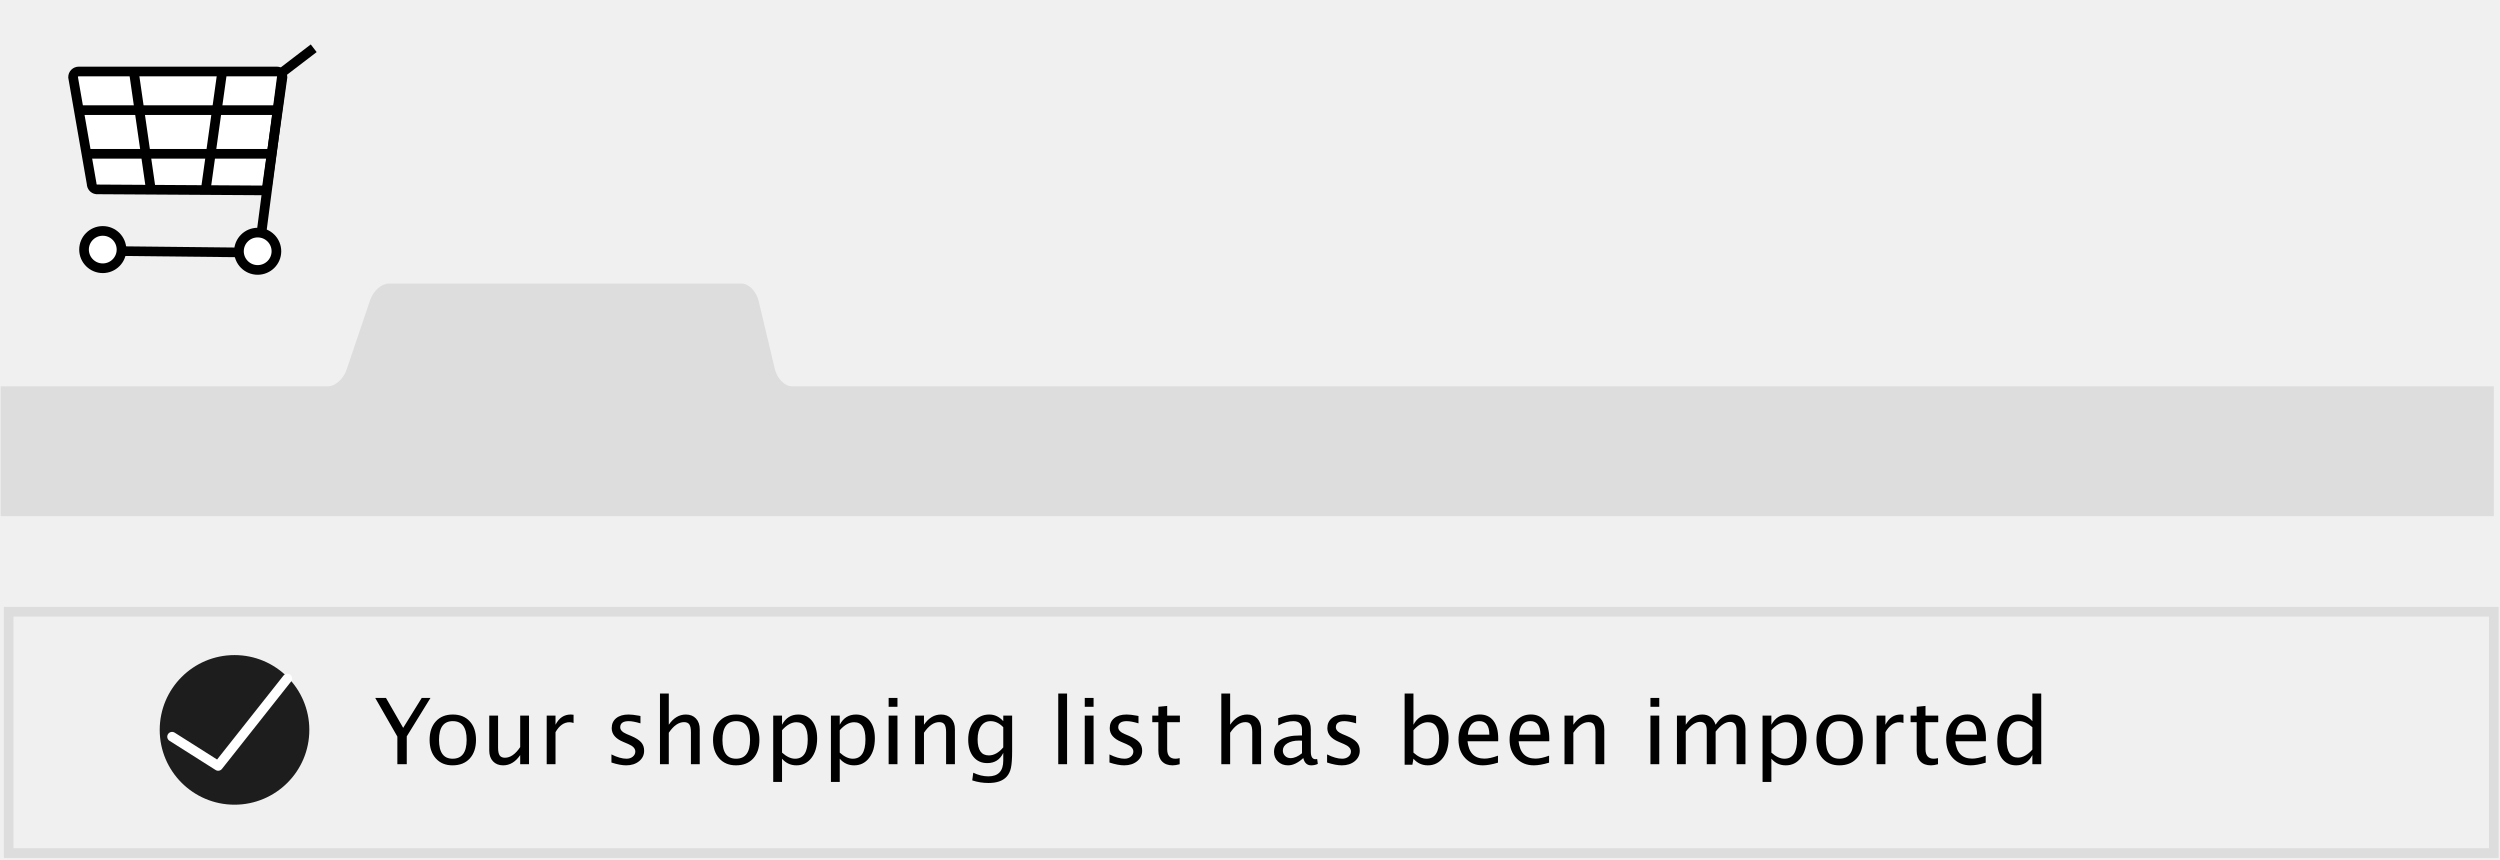
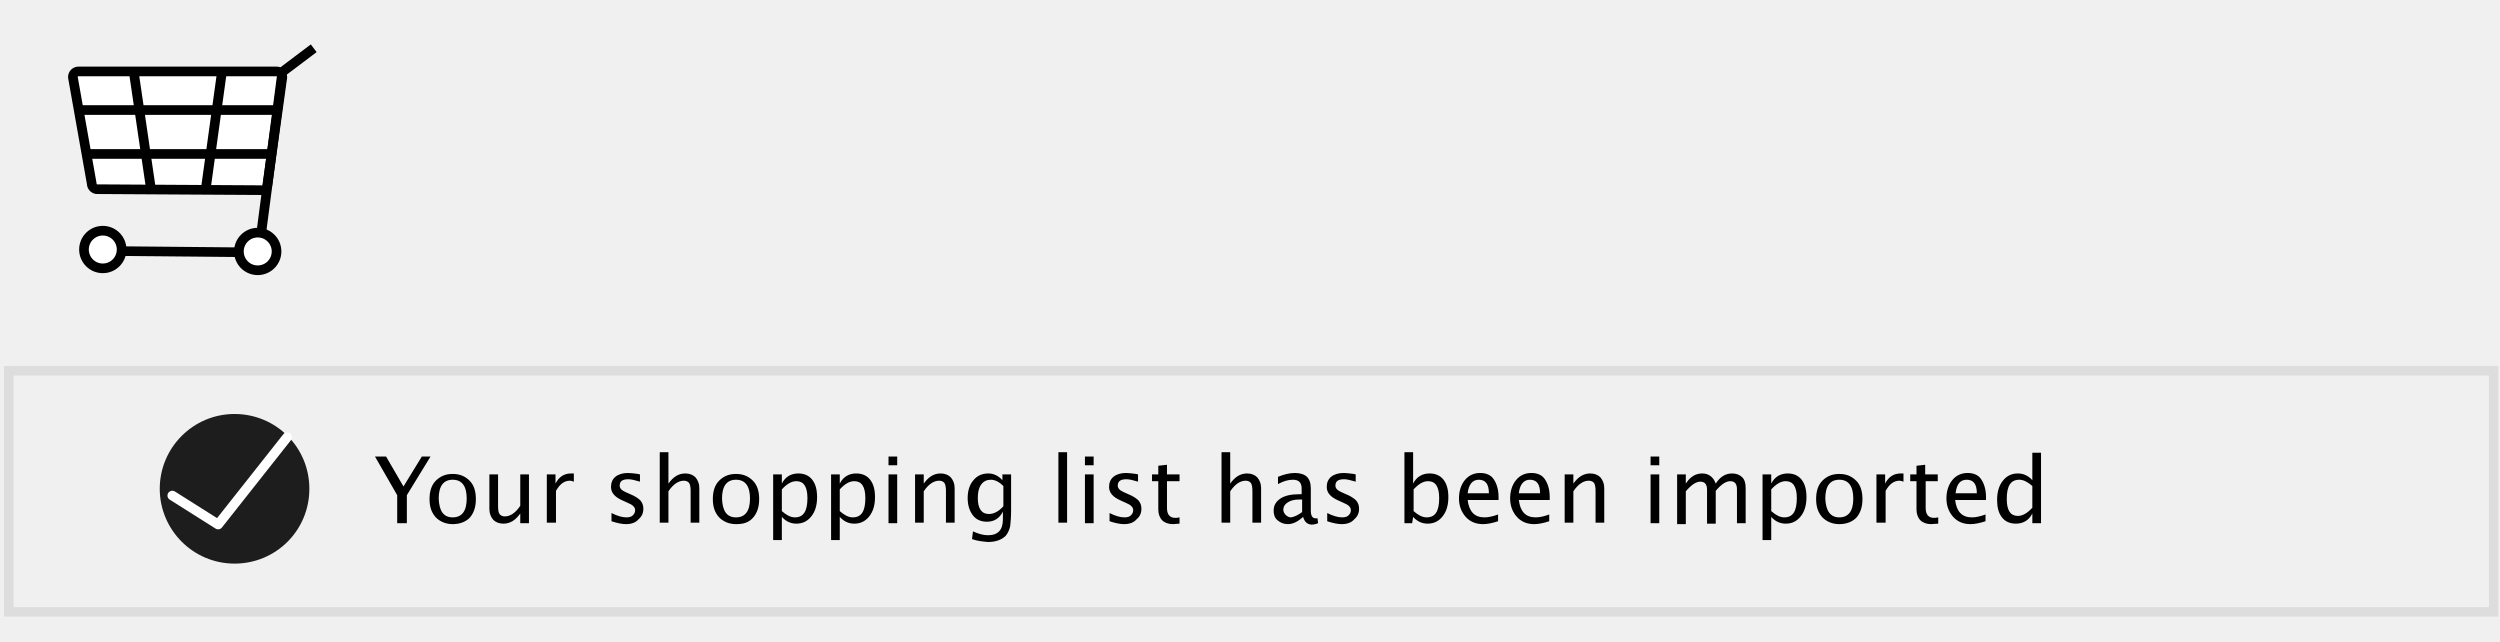
- <svg xmlns="http://www.w3.org/2000/svg" xmlns:xlink="http://www.w3.org/1999/xlink" width="518px" height="178px" viewBox="0 0 518 178" version="1.1">
-   <defs>
-     <polygon id="path-1" points="0 311 640.593 311 640.593 0.021 0 0.021" />
-   </defs>
-   <g id="Page-1" stroke="none" stroke-width="1" fill="none" fill-rule="evenodd">
+ <svg xmlns="http://www.w3.org/2000/svg" version="1.1" id="Layer_1" x="0px" y="0px" viewBox="0 0 518 133" style="enable-background:new 0 0 518 133;" xml:space="preserve">
+   <style type="text/css">
+ 	.st0{filter:url(#Adobe_OpacityMaskFilter);}
+ 	.st1{fill:#FFFFFF;}
+ 	.st2{mask:url(#mask-2);fill:none;stroke:#DDDDDD;stroke-width:2;}
+ 	.st3{fill:#FFFFFF;stroke:#000000;stroke-width:2;}
+ 	.st4{fill:none;stroke:#000000;stroke-width:2;}
+ 	.st5{fill:#1D1D1D;}
+ 	.st6{fill:none;stroke:#FFFFFF;stroke-width:2;stroke-linecap:round;stroke-linejoin:round;}
+ </style>
+   <g id="Page-1">
    <g id="Group-5" transform="translate(-85, -35)">
-       <path d="M257.613,115.046 L249.071,115.046 C247.603,115.046 246.018,113.433 245.548,111.463 L242.185,97.34 C241.714,95.369 240.13,93.757 238.661,93.757 L165.52,93.757 C164.053,93.757 162.332,95.291 161.697,97.167 L156.798,111.636 C156.163,113.511 154.444,115.046 152.975,115.046 L143.899,115.046 L85.147,115.046 L85.147,141.941 L601.721,141.941 L601.721,115.046 L257.613,115.046 L257.613,115.046 Z" id="Fill-1" fill="#DDDDDD" />
-       <mask id="mask-2" fill="white">
-         <use xlink:href="#path-1" />
+       <defs>
+         <filter id="Adobe_OpacityMaskFilter" filterUnits="userSpaceOnUse" x="85.8" y="110.8" width="516.9" height="52">
+           <feColorMatrix type="matrix" values="1 0 0 0 0  0 1 0 0 0  0 0 1 0 0  0 0 0 1 0" />
+         </filter>
+       </defs>
+       <mask maskUnits="userSpaceOnUse" x="85.8" y="110.8" width="516.9" height="52" id="mask-2">
+         <g class="st0">
+           <polygon id="path-1" class="st1" points="0,261 640.6,261 640.6,-50 0,-50     " />
+         </g>
      </mask>
-       <g id="Clip-4" />
-       <polygon id="Stroke-3" stroke="#DDDDDD" stroke-width="2" mask="url(#mask-2)" points="86.799 211.755 601.72 211.755 601.72 161.755 86.799 161.755" />
+       <polygon id="Stroke-3" class="st2" points="86.8,161.8 601.7,161.8 601.7,111.8 86.8,111.8   " />
    </g>
-     <g id="shopping_logo" transform="translate(15, 10)" stroke-width="2" stroke="#000000">
-       <g id="Layer_1">
-         <path d="M39.021,29.447 L5,29.238 C4.406,29.168 3.986,28.645 3.986,28.053 L0.14,5.994 C0.14,5.332 0.664,4.809 1.329,4.809 L42.343,4.809 C43.007,4.809 43.531,5.332 43.531,5.994 L40.385,28.262 C40.42,28.994 39.755,29.552 39.021,29.447 L39.021,29.447 Z" id="Shape" fill="#FFFFFF" />
-         <polyline id="Shape" points="50 0 43.531 4.948 38.636 42.341 6.294 41.992" />
-         <ellipse id="Oval" fill="#FFFFFF" cx="38.392" cy="42.062" rx="3.881" ry="3.868" />
-         <ellipse id="Oval" fill="#FFFFFF" cx="6.294" cy="41.714" rx="3.881" ry="3.868" />
-         <path d="M1.748,12.82 L42.273,12.82" id="Shape" />
-         <path d="M16.259,29.308 L12.727,4.809" id="Shape" />
-         <path d="M27.622,29.377 L31.049,4.809" id="Shape" />
-         <path d="M2.972,21.869 L41.364,21.869" id="Shape" />
+     <g id="shopping_logo" transform="translate(15, 10)">
+       <g id="Layer_1_1_">
+         <path id="Shape" class="st3" d="M39,29.4L5,29.2c-0.6-0.1-1-0.6-1-1.2L0.1,6c0-0.7,0.5-1.2,1.2-1.2h41c0.7,0,1.2,0.5,1.2,1.2     l-3.1,22.3C40.4,29,39.8,29.6,39,29.4L39,29.4z" />
+         <polyline id="Shape_1_" class="st4" points="50,0 43.5,4.9 38.6,42.3 6.3,42    " />
+         <ellipse id="Oval" class="st3" cx="38.4" cy="42.1" rx="3.9" ry="3.9" />
+         <ellipse id="Oval_1_" class="st3" cx="6.3" cy="41.7" rx="3.9" ry="3.9" />
+         <path id="Shape_2_" class="st4" d="M1.7,12.8h40.5" />
+         <path id="Shape_3_" class="st4" d="M16.3,29.3L12.7,4.8" />
+         <path id="Shape_4_" class="st4" d="M27.6,29.4L31,4.8" />
+         <path id="Shape_5_" class="st4" d="M3,21.9h38.4" />
      </g>
    </g>
-     <path d="M82.333,158.347 L82.333,152.614 L77.75,144.617 L79.976,144.617 L83.539,150.814 L87.379,144.617 L89.188,144.617 L84.281,152.577 L84.281,158.347 L82.333,158.347 Z M93.756,158.579 C92.315,158.579 91.165,158.101 90.305,157.146 C89.445,156.19 89.015,154.911 89.015,153.31 C89.015,151.689 89.447,150.407 90.31,149.464 C91.172,148.521 92.343,148.049 93.821,148.049 C95.299,148.049 96.47,148.521 97.333,149.464 C98.195,150.407 98.627,151.683 98.627,153.291 C98.627,154.936 98.194,156.229 97.328,157.169 C96.462,158.109 95.272,158.579 93.756,158.579 L93.756,158.579 Z M93.784,157.206 C95.72,157.206 96.688,155.901 96.688,153.291 C96.688,150.712 95.732,149.422 93.821,149.422 C91.916,149.422 90.964,150.718 90.964,153.31 C90.964,155.907 91.904,157.206 93.784,157.206 L93.784,157.206 Z M107.784,158.347 L107.784,156.455 C106.813,157.871 105.634,158.579 104.249,158.579 C103.371,158.579 102.672,158.302 102.152,157.749 C101.633,157.195 101.373,156.448 101.373,155.508 L101.373,148.272 L103.201,148.272 L103.201,154.915 C103.201,155.669 103.31,156.206 103.53,156.524 C103.749,156.843 104.116,157.002 104.629,157.002 C105.743,157.002 106.794,156.269 107.784,154.803 L107.784,148.272 L109.611,148.272 L109.611,158.347 L107.784,158.347 Z M113.276,158.347 L113.276,148.272 L115.103,148.272 L115.103,150.165 C115.827,148.754 116.878,148.049 118.258,148.049 C118.443,148.049 118.638,148.065 118.842,148.096 L118.842,149.803 C118.527,149.698 118.248,149.645 118.007,149.645 C116.851,149.645 115.883,150.332 115.103,151.705 L115.103,158.347 L113.276,158.347 Z M129.734,158.579 C128.899,158.579 127.884,158.384 126.691,157.995 L126.691,156.315 C127.884,156.909 128.924,157.206 129.808,157.206 C130.334,157.206 130.77,157.064 131.116,156.779 C131.462,156.495 131.636,156.139 131.636,155.712 C131.636,155.088 131.15,154.571 130.179,154.163 L129.112,153.708 C127.535,153.053 126.746,152.11 126.746,150.879 C126.746,150.001 127.057,149.309 127.679,148.805 C128.3,148.301 129.152,148.049 130.235,148.049 C130.798,148.049 131.493,148.127 132.322,148.281 L132.702,148.355 L132.702,149.877 C131.682,149.574 130.872,149.422 130.272,149.422 C129.097,149.422 128.509,149.849 128.509,150.703 C128.509,151.253 128.954,151.717 129.845,152.094 L130.726,152.465 C131.722,152.886 132.427,153.33 132.842,153.797 C133.256,154.264 133.463,154.846 133.463,155.545 C133.463,156.43 133.114,157.157 132.415,157.726 C131.716,158.295 130.822,158.579 129.734,158.579 L129.734,158.579 Z M136.747,158.347 L136.747,143.698 L138.575,143.698 L138.575,150.165 C139.54,148.754 140.721,148.049 142.119,148.049 C142.991,148.049 143.687,148.326 144.206,148.88 C144.726,149.433 144.986,150.177 144.986,151.111 L144.986,158.347 L143.158,158.347 L143.158,151.705 C143.158,150.956 143.048,150.423 142.829,150.104 C142.609,149.786 142.246,149.626 141.739,149.626 C140.619,149.626 139.565,150.359 138.575,151.825 L138.575,158.347 L136.747,158.347 Z M152.482,158.579 C151.041,158.579 149.89,158.101 149.031,157.146 C148.171,156.19 147.741,154.911 147.741,153.31 C147.741,151.689 148.172,150.407 149.035,149.464 C149.898,148.521 151.069,148.049 152.547,148.049 C154.025,148.049 155.195,148.521 156.058,149.464 C156.921,150.407 157.352,151.683 157.352,153.291 C157.352,154.936 156.919,156.229 156.054,157.169 C155.188,158.109 153.997,158.579 152.482,158.579 L152.482,158.579 Z M152.51,157.206 C154.445,157.206 155.413,155.901 155.413,153.291 C155.413,150.712 154.458,149.422 152.547,149.422 C150.642,149.422 149.689,150.718 149.689,153.31 C149.689,155.907 150.629,157.206 152.51,157.206 L152.51,157.206 Z M160.21,162.012 L160.21,148.272 L162.037,148.272 L162.037,150.165 C162.786,148.754 163.908,148.049 165.405,148.049 C166.617,148.049 167.571,148.492 168.267,149.376 C168.963,150.26 169.311,151.47 169.311,153.003 C169.311,154.673 168.917,156.02 168.128,157.044 C167.339,158.067 166.302,158.579 165.015,158.579 C163.822,158.579 162.829,158.121 162.037,157.206 L162.037,162.012 L160.21,162.012 Z M162.037,155.944 C162.978,156.785 163.874,157.206 164.728,157.206 C166.484,157.206 167.363,155.867 167.363,153.189 C167.363,150.826 166.583,149.645 165.025,149.645 C164.004,149.645 163.008,150.199 162.037,151.306 L162.037,155.944 Z M172.168,162.012 L172.168,148.272 L173.996,148.272 L173.996,150.165 C174.744,148.754 175.867,148.049 177.364,148.049 C178.576,148.049 179.53,148.492 180.226,149.376 C180.921,150.26 181.269,151.47 181.269,153.003 C181.269,154.673 180.875,156.02 180.087,157.044 C179.298,158.067 178.26,158.579 176.974,158.579 C175.78,158.579 174.788,158.121 173.996,157.206 L173.996,162.012 L172.168,162.012 Z M173.996,155.944 C174.936,156.785 175.833,157.206 176.686,157.206 C178.443,157.206 179.321,155.867 179.321,153.189 C179.321,150.826 178.542,149.645 176.983,149.645 C175.963,149.645 174.967,150.199 173.996,151.306 L173.996,155.944 Z M184.127,158.347 L184.127,148.272 L185.954,148.272 L185.954,158.347 L184.127,158.347 Z M184.127,146.444 L184.127,144.617 L185.954,144.617 L185.954,146.444 L184.127,146.444 Z M189.619,158.347 L189.619,148.272 L191.447,148.272 L191.447,150.165 C192.411,148.754 193.593,148.049 194.991,148.049 C195.863,148.049 196.558,148.326 197.078,148.88 C197.598,149.433 197.857,150.177 197.857,151.111 L197.857,158.347 L196.03,158.347 L196.03,151.705 C196.03,150.956 195.92,150.423 195.7,150.104 C195.481,149.786 195.117,149.626 194.61,149.626 C193.491,149.626 192.436,150.359 191.447,151.825 L191.447,158.347 L189.619,158.347 Z M201.448,161.696 L201.661,160.11 C202.719,160.611 203.761,160.861 204.787,160.861 C206.847,160.861 207.877,159.77 207.877,157.586 L207.877,156 C207.203,157.41 206.096,158.115 204.556,158.115 C203.349,158.115 202.391,157.676 201.68,156.798 C200.968,155.92 200.613,154.735 200.613,153.245 C200.613,151.711 201.018,150.461 201.828,149.497 C202.638,148.532 203.687,148.049 204.973,148.049 C206.099,148.049 207.067,148.507 207.877,149.422 L207.877,148.272 L209.714,148.272 L209.714,155.601 C209.714,157.178 209.632,158.346 209.468,159.103 C209.304,159.861 208.996,160.481 208.545,160.963 C207.747,161.811 206.507,162.234 204.825,162.234 C203.649,162.234 202.524,162.055 201.448,161.696 L201.448,161.696 Z M207.877,154.859 L207.877,150.675 C207.073,149.84 206.198,149.422 205.251,149.422 C204.41,149.422 203.751,149.759 203.275,150.434 C202.799,151.108 202.561,152.032 202.561,153.207 C202.561,155.416 203.337,156.52 204.889,156.52 C205.947,156.52 206.943,155.966 207.877,154.859 L207.877,154.859 Z M219.269,158.347 L219.269,143.698 L221.097,143.698 L221.097,158.347 L219.269,158.347 Z M224.762,158.347 L224.762,148.272 L226.589,148.272 L226.589,158.347 L224.762,158.347 Z M224.762,146.444 L224.762,144.617 L226.589,144.617 L226.589,146.444 L224.762,146.444 Z M232.926,158.579 C232.091,158.579 231.076,158.384 229.883,157.995 L229.883,156.315 C231.076,156.909 232.115,157.206 233,157.206 C233.526,157.206 233.962,157.064 234.308,156.779 C234.654,156.495 234.827,156.139 234.827,155.712 C234.827,155.088 234.342,154.571 233.371,154.163 L232.304,153.708 C230.727,153.053 229.938,152.11 229.938,150.879 C229.938,150.001 230.249,149.309 230.871,148.805 C231.492,148.301 232.344,148.049 233.427,148.049 C233.989,148.049 234.685,148.127 235.514,148.281 L235.894,148.355 L235.894,149.877 C234.874,149.574 234.064,149.422 233.464,149.422 C232.289,149.422 231.701,149.849 231.701,150.703 C231.701,151.253 232.146,151.717 233.037,152.094 L233.918,152.465 C234.914,152.886 235.619,153.33 236.034,153.797 C236.448,154.264 236.655,154.846 236.655,155.545 C236.655,156.43 236.306,157.157 235.607,157.726 C234.908,158.295 234.014,158.579 232.926,158.579 L232.926,158.579 Z M242.964,158.579 C242.036,158.579 241.312,158.313 240.793,157.781 C240.273,157.249 240.014,156.51 240.014,155.564 L240.014,149.645 L238.752,149.645 L238.752,148.272 L240.014,148.272 L240.014,146.444 L241.841,146.268 L241.841,148.272 L244.476,148.272 L244.476,149.645 L241.841,149.645 L241.841,155.23 C241.841,156.547 242.41,157.206 243.548,157.206 C243.789,157.206 244.083,157.166 244.43,157.085 L244.43,158.347 C243.867,158.502 243.378,158.579 242.964,158.579 L242.964,158.579 Z M253.057,158.347 L253.057,143.698 L254.885,143.698 L254.885,150.165 C255.85,148.754 257.031,148.049 258.429,148.049 C259.301,148.049 259.997,148.326 260.516,148.88 C261.036,149.433 261.296,150.177 261.296,151.111 L261.296,158.347 L259.468,158.347 L259.468,151.705 C259.468,150.956 259.358,150.423 259.139,150.104 C258.919,149.786 258.556,149.626 258.049,149.626 C256.929,149.626 255.875,150.359 254.885,151.825 L254.885,158.347 L253.057,158.347 Z M270.044,157.067 C268.95,158.075 267.895,158.579 266.881,158.579 C266.046,158.579 265.353,158.318 264.803,157.795 C264.252,157.273 263.977,156.612 263.977,155.814 C263.977,154.714 264.439,153.868 265.364,153.277 C266.289,152.686 267.614,152.391 269.339,152.391 L269.775,152.391 L269.775,151.176 C269.775,150.007 269.175,149.422 267.975,149.422 C267.011,149.422 265.968,149.719 264.849,150.313 L264.849,148.801 C266.08,148.3 267.233,148.049 268.309,148.049 C269.435,148.049 270.265,148.303 270.8,148.81 C271.335,149.317 271.603,150.106 271.603,151.176 L271.603,155.74 C271.603,156.785 271.924,157.308 272.568,157.308 C272.648,157.308 272.766,157.296 272.92,157.271 L273.05,158.282 C272.636,158.48 272.178,158.579 271.677,158.579 C270.824,158.579 270.279,158.075 270.044,157.067 L270.044,157.067 Z M269.775,156.074 L269.775,153.467 L269.163,153.449 C268.161,153.449 267.351,153.639 266.732,154.019 C266.114,154.4 265.805,154.899 265.805,155.518 C265.805,155.957 265.959,156.328 266.268,156.631 C266.578,156.934 266.955,157.085 267.4,157.085 C268.161,157.085 268.953,156.748 269.775,156.074 L269.775,156.074 Z M278.014,158.579 C277.179,158.579 276.164,158.384 274.971,157.995 L274.971,156.315 C276.164,156.909 277.203,157.206 278.088,157.206 C278.613,157.206 279.049,157.064 279.396,156.779 C279.742,156.495 279.915,156.139 279.915,155.712 C279.915,155.088 279.43,154.571 278.459,154.163 L277.392,153.708 C275.815,153.053 275.026,152.11 275.026,150.879 C275.026,150.001 275.337,149.309 275.959,148.805 C276.58,148.301 277.432,148.049 278.514,148.049 C279.077,148.049 279.773,148.127 280.602,148.281 L280.982,148.355 L280.982,149.877 C279.962,149.574 279.152,149.422 278.552,149.422 C277.376,149.422 276.789,149.849 276.789,150.703 C276.789,151.253 277.234,151.717 278.125,152.094 L279.006,152.465 C280.002,152.886 280.707,153.33 281.121,153.797 C281.536,154.264 281.743,154.846 281.743,155.545 C281.743,156.43 281.394,157.157 280.695,157.726 C279.996,158.295 279.102,158.579 278.014,158.579 L278.014,158.579 Z M291.039,158.458 L291.039,143.698 L292.867,143.698 L292.867,150.165 C293.615,148.754 294.737,148.049 296.234,148.049 C297.446,148.049 298.4,148.492 299.096,149.376 C299.792,150.26 300.14,151.47 300.14,153.003 C300.14,154.673 299.746,156.02 298.957,157.044 C298.169,158.067 297.131,158.579 295.845,158.579 C294.651,158.579 293.658,158.121 292.867,157.206 L292.644,158.458 L291.039,158.458 Z M292.867,155.944 C293.807,156.785 294.703,157.206 295.557,157.206 C297.313,157.206 298.192,155.867 298.192,153.189 C298.192,150.826 297.412,149.645 295.854,149.645 C294.833,149.645 293.838,150.199 292.867,151.306 L292.867,155.944 Z M310.382,158.022 C309.158,158.394 308.109,158.579 307.237,158.579 C305.753,158.579 304.542,158.086 303.605,157.099 C302.668,156.113 302.2,154.834 302.2,153.263 C302.2,151.735 302.612,150.483 303.438,149.506 C304.264,148.529 305.32,148.04 306.606,148.04 C307.825,148.04 308.766,148.473 309.431,149.339 C310.096,150.205 310.429,151.436 310.429,153.031 L310.419,153.597 L304.064,153.597 C304.33,155.991 305.502,157.187 307.58,157.187 C308.341,157.187 309.275,156.983 310.382,156.575 L310.382,158.022 Z M304.148,152.224 L308.592,152.224 C308.592,150.35 307.893,149.413 306.495,149.413 C305.091,149.413 304.309,150.35 304.148,152.224 L304.148,152.224 Z M320.968,158.022 C319.743,158.394 318.695,158.579 317.823,158.579 C316.338,158.579 315.128,158.086 314.191,157.099 C313.254,156.113 312.785,154.834 312.785,153.263 C312.785,151.735 313.198,150.483 314.024,149.506 C314.849,148.529 315.905,148.04 317.192,148.04 C318.41,148.04 319.352,148.473 320.017,149.339 C320.682,150.205 321.014,151.436 321.014,153.031 L321.005,153.597 L314.65,153.597 C314.916,155.991 316.088,157.187 318.166,157.187 C318.927,157.187 319.861,156.983 320.968,156.575 L320.968,158.022 Z M314.733,152.224 L319.177,152.224 C319.177,150.35 318.478,149.413 317.08,149.413 C315.676,149.413 314.894,150.35 314.733,152.224 L314.733,152.224 Z M324.168,158.347 L324.168,148.272 L325.996,148.272 L325.996,150.165 C326.961,148.754 328.142,148.049 329.54,148.049 C330.412,148.049 331.108,148.326 331.627,148.88 C332.147,149.433 332.407,150.177 332.407,151.111 L332.407,158.347 L330.579,158.347 L330.579,151.705 C330.579,150.956 330.469,150.423 330.25,150.104 C330.03,149.786 329.667,149.626 329.16,149.626 C328.04,149.626 326.986,150.359 325.996,151.825 L325.996,158.347 L324.168,158.347 Z M341.972,158.347 L341.972,148.272 L343.799,148.272 L343.799,158.347 L341.972,158.347 Z M341.972,146.444 L341.972,144.617 L343.799,144.617 L343.799,146.444 L341.972,146.444 Z M347.464,158.347 L347.464,148.272 L349.291,148.272 L349.291,150.165 C350.182,148.754 351.326,148.049 352.724,148.049 C354.072,148.049 354.991,148.754 355.479,150.165 C356.345,148.748 357.471,148.04 358.856,148.04 C359.747,148.04 360.437,148.301 360.925,148.824 C361.414,149.347 361.658,150.078 361.658,151.018 L361.658,158.347 L359.821,158.347 L359.821,151.306 C359.821,150.155 359.367,149.58 358.457,149.58 C357.511,149.58 356.518,150.251 355.479,151.593 L355.479,158.347 L353.642,158.347 L353.642,151.306 C353.642,150.149 353.179,149.571 352.251,149.571 C351.329,149.571 350.343,150.245 349.291,151.593 L349.291,158.347 L347.464,158.347 Z M365.202,162.012 L365.202,148.272 L367.03,148.272 L367.03,150.165 C367.778,148.754 368.901,148.049 370.397,148.049 C371.61,148.049 372.564,148.492 373.259,149.376 C373.955,150.26 374.303,151.47 374.303,153.003 C374.303,154.673 373.909,156.02 373.12,157.044 C372.332,158.067 371.294,158.579 370.008,158.579 C368.814,158.579 367.821,158.121 367.03,157.206 L367.03,162.012 L365.202,162.012 Z M367.03,155.944 C367.97,156.785 368.867,157.206 369.72,157.206 C371.477,157.206 372.355,155.867 372.355,153.189 C372.355,150.826 371.576,149.645 370.017,149.645 C368.996,149.645 368.001,150.199 367.03,151.306 L367.03,155.944 Z M381.103,158.579 C379.662,158.579 378.512,158.101 377.652,157.146 C376.792,156.19 376.363,154.911 376.363,153.31 C376.363,151.689 376.794,150.407 377.657,149.464 C378.52,148.521 379.69,148.049 381.168,148.049 C382.647,148.049 383.817,148.521 384.68,149.464 C385.543,150.407 385.974,151.683 385.974,153.291 C385.974,154.936 385.541,156.229 384.675,157.169 C383.809,158.109 382.619,158.579 381.103,158.579 L381.103,158.579 Z M381.131,157.206 C383.067,157.206 384.035,155.901 384.035,153.291 C384.035,150.712 383.079,149.422 381.168,149.422 C379.263,149.422 378.311,150.718 378.311,153.31 C378.311,155.907 379.251,157.206 381.131,157.206 L381.131,157.206 Z M388.831,158.347 L388.831,148.272 L390.659,148.272 L390.659,150.165 C391.383,148.754 392.434,148.049 393.813,148.049 C393.999,148.049 394.194,148.065 394.398,148.096 L394.398,149.803 C394.082,149.698 393.804,149.645 393.563,149.645 C392.406,149.645 391.438,150.332 390.659,151.705 L390.659,158.347 L388.831,158.347 Z M400.086,158.579 C399.158,158.579 398.435,158.313 397.915,157.781 C397.396,157.249 397.136,156.51 397.136,155.564 L397.136,149.645 L395.874,149.645 L395.874,148.272 L397.136,148.272 L397.136,146.444 L398.964,146.268 L398.964,148.272 L401.598,148.272 L401.598,149.645 L398.964,149.645 L398.964,155.23 C398.964,156.547 399.533,157.206 400.671,157.206 C400.912,157.206 401.206,157.166 401.552,157.085 L401.552,158.347 C400.989,158.502 400.501,158.579 400.086,158.579 L400.086,158.579 Z M411.439,158.022 C410.214,158.394 409.166,158.579 408.294,158.579 C406.81,158.579 405.599,158.086 404.662,157.099 C403.725,156.113 403.256,154.834 403.256,153.263 C403.256,151.735 403.669,150.483 404.495,149.506 C405.321,148.529 406.377,148.04 407.663,148.04 C408.882,148.04 409.823,148.473 410.488,149.339 C411.153,150.205 411.485,151.436 411.485,153.031 L411.476,153.597 L405.121,153.597 C405.387,155.991 406.559,157.187 408.637,157.187 C409.398,157.187 410.332,156.983 411.439,156.575 L411.439,158.022 Z M405.205,152.224 L409.648,152.224 C409.648,150.35 408.95,149.413 407.552,149.413 C406.148,149.413 405.365,150.35 405.205,152.224 L405.205,152.224 Z M421.106,158.347 L421.106,156.455 C420.364,157.871 419.244,158.579 417.748,158.579 C416.535,158.579 415.581,158.137 414.886,157.252 C414.19,156.368 413.842,155.159 413.842,153.625 C413.842,151.949 414.236,150.601 415.025,149.58 C415.813,148.56 416.851,148.049 418.137,148.049 C419.331,148.049 420.321,148.507 421.106,149.422 L421.106,143.698 L422.943,143.698 L422.943,158.347 L421.106,158.347 Z M421.106,150.675 C420.16,149.84 419.263,149.422 418.416,149.422 C416.665,149.422 415.79,150.761 415.79,153.439 C415.79,155.796 416.569,156.974 418.128,156.974 C419.142,156.974 420.135,156.421 421.106,155.313 L421.106,150.675 Z" id="Your-shopping-list-h" fill="#000000" />
+     <path id="Your-shopping-list-h" d="M82.3,108.3v-5.7l-4.6-8H80l3.6,6.2l3.8-6.2h1.8l-4.9,8v5.8H82.3z M93.8,108.6   c-1.4,0-2.6-0.5-3.5-1.4c-0.9-1-1.3-2.2-1.3-3.8c0-1.6,0.4-2.9,1.3-3.8c0.9-0.9,2-1.4,3.5-1.4c1.5,0,2.6,0.5,3.5,1.4   c0.9,0.9,1.3,2.2,1.3,3.8c0,1.6-0.4,2.9-1.3,3.9C96.5,108.1,95.3,108.6,93.8,108.6L93.8,108.6z M93.8,107.2c1.9,0,2.9-1.3,2.9-3.9   c0-2.6-1-3.9-2.9-3.9c-1.9,0-2.9,1.3-2.9,3.9C91,105.9,91.9,107.2,93.8,107.2L93.8,107.2z M107.8,108.3v-1.9   c-1,1.4-2.1,2.1-3.5,2.1c-0.9,0-1.6-0.3-2.1-0.8c-0.5-0.6-0.8-1.3-0.8-2.2v-7.2h1.8v6.6c0,0.8,0.1,1.3,0.3,1.6   c0.2,0.3,0.6,0.5,1.1,0.5c1.1,0,2.2-0.7,3.2-2.2v-6.5h1.8v10.1H107.8z M113.3,108.3V98.3h1.8v1.9c0.7-1.4,1.8-2.1,3.2-2.1   c0.2,0,0.4,0,0.6,0v1.7c-0.3-0.1-0.6-0.2-0.8-0.2c-1.2,0-2.1,0.7-2.9,2.1v6.6H113.3z M129.7,108.6c-0.8,0-1.8-0.2-3-0.6v-1.7   c1.2,0.6,2.2,0.9,3.1,0.9c0.5,0,1-0.1,1.3-0.4c0.3-0.3,0.5-0.6,0.5-1.1c0-0.6-0.5-1.1-1.5-1.5l-1.1-0.5c-1.6-0.7-2.4-1.6-2.4-2.8   c0-0.9,0.3-1.6,0.9-2.1c0.6-0.5,1.5-0.8,2.6-0.8c0.6,0,1.3,0.1,2.1,0.2l0.4,0.1v1.5c-1-0.3-1.8-0.5-2.4-0.5c-1.2,0-1.8,0.4-1.8,1.3   c0,0.6,0.4,1,1.3,1.4l0.9,0.4c1,0.4,1.7,0.9,2.1,1.3c0.4,0.5,0.6,1,0.6,1.7c0,0.9-0.3,1.6-1,2.2   C131.7,108.3,130.8,108.6,129.7,108.6L129.7,108.6z M136.7,108.3V93.7h1.8v6.5c1-1.4,2.1-2.1,3.5-2.1c0.9,0,1.6,0.3,2.1,0.8   c0.5,0.6,0.8,1.3,0.8,2.2v7.2h-1.8v-6.6c0-0.7-0.1-1.3-0.3-1.6c-0.2-0.3-0.6-0.5-1.1-0.5c-1.1,0-2.2,0.7-3.2,2.2v6.5H136.7z    M152.5,108.6c-1.4,0-2.6-0.5-3.5-1.4c-0.9-1-1.3-2.2-1.3-3.8c0-1.6,0.4-2.9,1.3-3.8c0.9-0.9,2-1.4,3.5-1.4s2.6,0.5,3.5,1.4   c0.9,0.9,1.3,2.2,1.3,3.8c0,1.6-0.4,2.9-1.3,3.9S154,108.6,152.5,108.6L152.5,108.6z M152.5,107.2c1.9,0,2.9-1.3,2.9-3.9   c0-2.6-1-3.9-2.9-3.9c-1.9,0-2.9,1.3-2.9,3.9C149.7,105.9,150.6,107.2,152.5,107.2L152.5,107.2z M160.2,112V98.3h1.8v1.9   c0.7-1.4,1.9-2.1,3.4-2.1c1.2,0,2.2,0.4,2.9,1.3s1,2.1,1,3.6c0,1.7-0.4,3-1.2,4s-1.8,1.5-3.1,1.5c-1.2,0-2.2-0.5-3-1.4v4.8H160.2z    M162,105.9c0.9,0.8,1.8,1.3,2.7,1.3c1.8,0,2.6-1.3,2.6-4c0-2.4-0.8-3.5-2.3-3.5c-1,0-2,0.6-3,1.7V105.9z M172.2,112V98.3h1.8v1.9   c0.7-1.4,1.9-2.1,3.4-2.1c1.2,0,2.2,0.4,2.9,1.3s1,2.1,1,3.6c0,1.7-0.4,3-1.2,4s-1.8,1.5-3.1,1.5c-1.2,0-2.2-0.5-3-1.4v4.8H172.2z    M174,105.9c0.9,0.8,1.8,1.3,2.7,1.3c1.8,0,2.6-1.3,2.6-4c0-2.4-0.8-3.5-2.3-3.5c-1,0-2,0.6-3,1.7V105.9z M184.1,108.3V98.3h1.8   v10.1H184.1z M184.1,96.4v-1.8h1.8v1.8H184.1z M189.6,108.3V98.3h1.8v1.9c1-1.4,2.1-2.1,3.5-2.1c0.9,0,1.6,0.3,2.1,0.8   c0.5,0.6,0.8,1.3,0.8,2.2v7.2H196v-6.6c0-0.7-0.1-1.3-0.3-1.6c-0.2-0.3-0.6-0.5-1.1-0.5c-1.1,0-2.2,0.7-3.2,2.2v6.5H189.6z    M201.4,111.7l0.2-1.6c1.1,0.5,2.1,0.8,3.1,0.8c2.1,0,3.1-1.1,3.1-3.3V106c-0.7,1.4-1.8,2.1-3.3,2.1c-1.2,0-2.2-0.4-2.9-1.3   c-0.7-0.9-1.1-2.1-1.1-3.6c0-1.5,0.4-2.8,1.2-3.7c0.8-1,1.9-1.4,3.1-1.4c1.1,0,2.1,0.5,2.9,1.4v-1.2h1.8v7.3c0,1.6-0.1,2.7-0.2,3.5   c-0.2,0.8-0.5,1.4-0.9,1.9c-0.8,0.8-2,1.3-3.7,1.3C203.6,112.2,202.5,112.1,201.4,111.7L201.4,111.7z M207.9,104.9v-4.2   c-0.8-0.8-1.7-1.3-2.6-1.3c-0.8,0-1.5,0.3-2,1c-0.5,0.7-0.7,1.6-0.7,2.8c0,2.2,0.8,3.3,2.3,3.3C205.9,106.5,206.9,106,207.9,104.9   L207.9,104.9z M219.3,108.3V93.7h1.8v14.6H219.3z M224.8,108.3V98.3h1.8v10.1H224.8z M224.8,96.4v-1.8h1.8v1.8H224.8z M232.9,108.6   c-0.8,0-1.8-0.2-3-0.6v-1.7c1.2,0.6,2.2,0.9,3.1,0.9c0.5,0,1-0.1,1.3-0.4c0.3-0.3,0.5-0.6,0.5-1.1c0-0.6-0.5-1.1-1.5-1.5l-1.1-0.5   c-1.6-0.7-2.4-1.6-2.4-2.8c0-0.9,0.3-1.6,0.9-2.1c0.6-0.5,1.5-0.8,2.6-0.8c0.6,0,1.3,0.1,2.1,0.2l0.4,0.1v1.5   c-1-0.3-1.8-0.5-2.4-0.5c-1.2,0-1.8,0.4-1.8,1.3c0,0.6,0.4,1,1.3,1.4l0.9,0.4c1,0.4,1.7,0.9,2.1,1.3c0.4,0.5,0.6,1,0.6,1.7   c0,0.9-0.3,1.6-1,2.2C234.9,108.3,234,108.6,232.9,108.6L232.9,108.6z M243,108.6c-0.9,0-1.7-0.3-2.2-0.8c-0.5-0.5-0.8-1.3-0.8-2.2   v-5.9h-1.3v-1.4h1.3v-1.8l1.8-0.2v2h2.6v1.4h-2.6v5.6c0,1.3,0.6,2,1.7,2c0.2,0,0.5,0,0.9-0.1v1.3   C243.9,108.5,243.4,108.6,243,108.6L243,108.6z M253.1,108.3V93.7h1.8v6.5c1-1.4,2.1-2.1,3.5-2.1c0.9,0,1.6,0.3,2.1,0.8   c0.5,0.6,0.8,1.3,0.8,2.2v7.2h-1.8v-6.6c0-0.7-0.1-1.3-0.3-1.6c-0.2-0.3-0.6-0.5-1.1-0.5c-1.1,0-2.2,0.7-3.2,2.2v6.5H253.1z    M270,107.1c-1.1,1-2.1,1.5-3.2,1.5c-0.8,0-1.5-0.3-2.1-0.8c-0.6-0.5-0.8-1.2-0.8-2c0-1.1,0.5-1.9,1.4-2.5c0.9-0.6,2.2-0.9,4-0.9   h0.4v-1.2c0-1.2-0.6-1.8-1.8-1.8c-1,0-2,0.3-3.1,0.9v-1.5c1.2-0.5,2.4-0.8,3.5-0.8c1.1,0,2,0.3,2.5,0.8c0.5,0.5,0.8,1.3,0.8,2.4   v4.6c0,1,0.3,1.6,1,1.6c0.1,0,0.2,0,0.4,0l0.1,1c-0.4,0.2-0.9,0.3-1.4,0.3C270.8,108.6,270.3,108.1,270,107.1L270,107.1z    M269.8,106.1v-2.6l-0.6,0c-1,0-1.8,0.2-2.4,0.6c-0.6,0.4-0.9,0.9-0.9,1.5c0,0.4,0.2,0.8,0.5,1.1c0.3,0.3,0.7,0.5,1.1,0.5   C268.2,107.1,269,106.7,269.8,106.1L269.8,106.1z M278,108.6c-0.8,0-1.8-0.2-3-0.6v-1.7c1.2,0.6,2.2,0.9,3.1,0.9   c0.5,0,1-0.1,1.3-0.4c0.3-0.3,0.5-0.6,0.5-1.1c0-0.6-0.5-1.1-1.5-1.5l-1.1-0.5c-1.6-0.7-2.4-1.6-2.4-2.8c0-0.9,0.3-1.6,0.9-2.1   c0.6-0.5,1.5-0.8,2.6-0.8c0.6,0,1.3,0.1,2.1,0.2l0.4,0.1v1.5c-1-0.3-1.8-0.5-2.4-0.5c-1.2,0-1.8,0.4-1.8,1.3c0,0.6,0.4,1,1.3,1.4   l0.9,0.4c1,0.4,1.7,0.9,2.1,1.3c0.4,0.5,0.6,1,0.6,1.7c0,0.9-0.3,1.6-1,2.2C280,108.3,279.1,108.6,278,108.6L278,108.6z M291,108.5   V93.7h1.8v6.5c0.7-1.4,1.9-2.1,3.4-2.1c1.2,0,2.2,0.4,2.9,1.3s1,2.1,1,3.6c0,1.7-0.4,3-1.2,4s-1.8,1.5-3.1,1.5   c-1.2,0-2.2-0.5-3-1.4l-0.2,1.3H291z M292.9,105.9c0.9,0.8,1.8,1.3,2.7,1.3c1.8,0,2.6-1.3,2.6-4c0-2.4-0.8-3.5-2.3-3.5   c-1,0-2,0.6-3,1.7V105.9z M310.4,108c-1.2,0.4-2.3,0.6-3.1,0.6c-1.5,0-2.7-0.5-3.6-1.5s-1.4-2.3-1.4-3.8c0-1.5,0.4-2.8,1.2-3.8   s1.9-1.5,3.2-1.5c1.2,0,2.2,0.4,2.8,1.3s1,2.1,1,3.7l0,0.6h-6.4c0.3,2.4,1.4,3.6,3.5,3.6c0.8,0,1.7-0.2,2.8-0.6V108z M304.1,102.2   h4.4c0-1.9-0.7-2.8-2.1-2.8C305.1,99.4,304.3,100.4,304.1,102.2L304.1,102.2z M321,108c-1.2,0.4-2.3,0.6-3.1,0.6   c-1.5,0-2.7-0.5-3.6-1.5s-1.4-2.3-1.4-3.8c0-1.5,0.4-2.8,1.2-3.8s1.9-1.5,3.2-1.5c1.2,0,2.2,0.4,2.8,1.3s1,2.1,1,3.7l0,0.6h-6.4   c0.3,2.4,1.4,3.6,3.5,3.6c0.8,0,1.7-0.2,2.8-0.6V108z M314.7,102.2h4.4c0-1.9-0.7-2.8-2.1-2.8C315.7,99.4,314.9,100.4,314.7,102.2   L314.7,102.2z M324.2,108.3V98.3h1.8v1.9c1-1.4,2.1-2.1,3.5-2.1c0.9,0,1.6,0.3,2.1,0.8c0.5,0.6,0.8,1.3,0.8,2.2v7.2h-1.8v-6.6   c0-0.7-0.1-1.3-0.3-1.6c-0.2-0.3-0.6-0.5-1.1-0.5c-1.1,0-2.2,0.7-3.2,2.2v6.5H324.2z M342,108.3V98.3h1.8v10.1H342z M342,96.4v-1.8   h1.8v1.8H342z M347.5,108.3V98.3h1.8v1.9c0.9-1.4,2-2.1,3.4-2.1c1.3,0,2.3,0.7,2.8,2.1c0.9-1.4,2-2.1,3.4-2.1   c0.9,0,1.6,0.3,2.1,0.8c0.5,0.5,0.7,1.3,0.7,2.2v7.3h-1.8v-7c0-1.2-0.5-1.7-1.4-1.7c-0.9,0-1.9,0.7-3,2v6.8h-1.8v-7   c0-1.2-0.5-1.7-1.4-1.7c-0.9,0-1.9,0.7-3,2v6.8H347.5z M365.2,112V98.3h1.8v1.9c0.7-1.4,1.9-2.1,3.4-2.1c1.2,0,2.2,0.4,2.9,1.3   s1,2.1,1,3.6c0,1.7-0.4,3-1.2,4s-1.8,1.5-3.1,1.5c-1.2,0-2.2-0.5-3-1.4v4.8H365.2z M367,105.9c0.9,0.8,1.8,1.3,2.7,1.3   c1.8,0,2.6-1.3,2.6-4c0-2.4-0.8-3.5-2.3-3.5c-1,0-2,0.6-3,1.7V105.9z M381.1,108.6c-1.4,0-2.6-0.5-3.5-1.4c-0.9-1-1.3-2.2-1.3-3.8   c0-1.6,0.4-2.9,1.3-3.8c0.9-0.9,2-1.4,3.5-1.4c1.5,0,2.6,0.5,3.5,1.4c0.9,0.9,1.3,2.2,1.3,3.8c0,1.6-0.4,2.9-1.3,3.9   C383.8,108.1,382.6,108.6,381.1,108.6L381.1,108.6z M381.1,107.2c1.9,0,2.9-1.3,2.9-3.9c0-2.6-1-3.9-2.9-3.9   c-1.9,0-2.9,1.3-2.9,3.9C378.3,105.9,379.3,107.2,381.1,107.2L381.1,107.2z M388.8,108.3V98.3h1.8v1.9c0.7-1.4,1.8-2.1,3.2-2.1   c0.2,0,0.4,0,0.6,0v1.7c-0.3-0.1-0.6-0.2-0.8-0.2c-1.2,0-2.1,0.7-2.9,2.1v6.6H388.8z M400.1,108.6c-0.9,0-1.7-0.3-2.2-0.8   c-0.5-0.5-0.8-1.3-0.8-2.2v-5.9h-1.3v-1.4h1.3v-1.8l1.8-0.2v2h2.6v1.4H399v5.6c0,1.3,0.6,2,1.7,2c0.2,0,0.5,0,0.9-0.1v1.3   C401,108.5,400.5,108.6,400.1,108.6L400.1,108.6z M411.4,108c-1.2,0.4-2.3,0.6-3.1,0.6c-1.5,0-2.7-0.5-3.6-1.5s-1.4-2.3-1.4-3.8   c0-1.5,0.4-2.8,1.2-3.8s1.9-1.5,3.2-1.5c1.2,0,2.2,0.4,2.8,1.3s1,2.1,1,3.7l0,0.6h-6.4c0.3,2.4,1.4,3.6,3.5,3.6   c0.8,0,1.7-0.2,2.8-0.6V108z M405.2,102.2h4.4c0-1.9-0.7-2.8-2.1-2.8C406.1,99.4,405.4,100.4,405.2,102.2L405.2,102.2z    M421.1,108.3v-1.9c-0.7,1.4-1.9,2.1-3.4,2.1c-1.2,0-2.2-0.4-2.9-1.3s-1-2.1-1-3.6c0-1.7,0.4-3,1.2-4c0.8-1,1.8-1.5,3.1-1.5   c1.2,0,2.2,0.5,3,1.4v-5.7h1.8v14.6H421.1z M421.1,100.7c-0.9-0.8-1.8-1.3-2.7-1.3c-1.8,0-2.6,1.3-2.6,4c0,2.4,0.8,3.5,2.3,3.5   c1,0,2-0.6,3-1.7V100.7z" />
    <g id="Group-10" transform="translate(33, 134.979)">
-       <path d="M31.093,16.255 C31.093,24.815 24.153,31.755 15.593,31.755 C7.033,31.755 0.093,24.815 0.093,16.255 C0.093,7.695 7.033,0.755 15.593,0.755 C24.153,0.755 31.093,7.695 31.093,16.255" id="Fill-6" fill="#1D1D1D" />
-       <polyline id="Stroke-8" stroke="#FFFFFF" stroke-width="2" stroke-linecap="round" stroke-linejoin="round" points="2.654 17.669 12.205 23.718 26.531 5.609" />
+       <path id="Fill-6" class="st5" d="M31.1-33.7c0,8.6-6.9,15.5-15.5,15.5S0.1-25.2,0.1-33.7S7-49.2,15.6-49.2S31.1-42.3,31.1-33.7" />
+       <polyline id="Stroke-8" class="st6" points="2.7,-32.3 12.2,-26.3 26.5,-44.4   " />
    </g>
  </g>
</svg>
